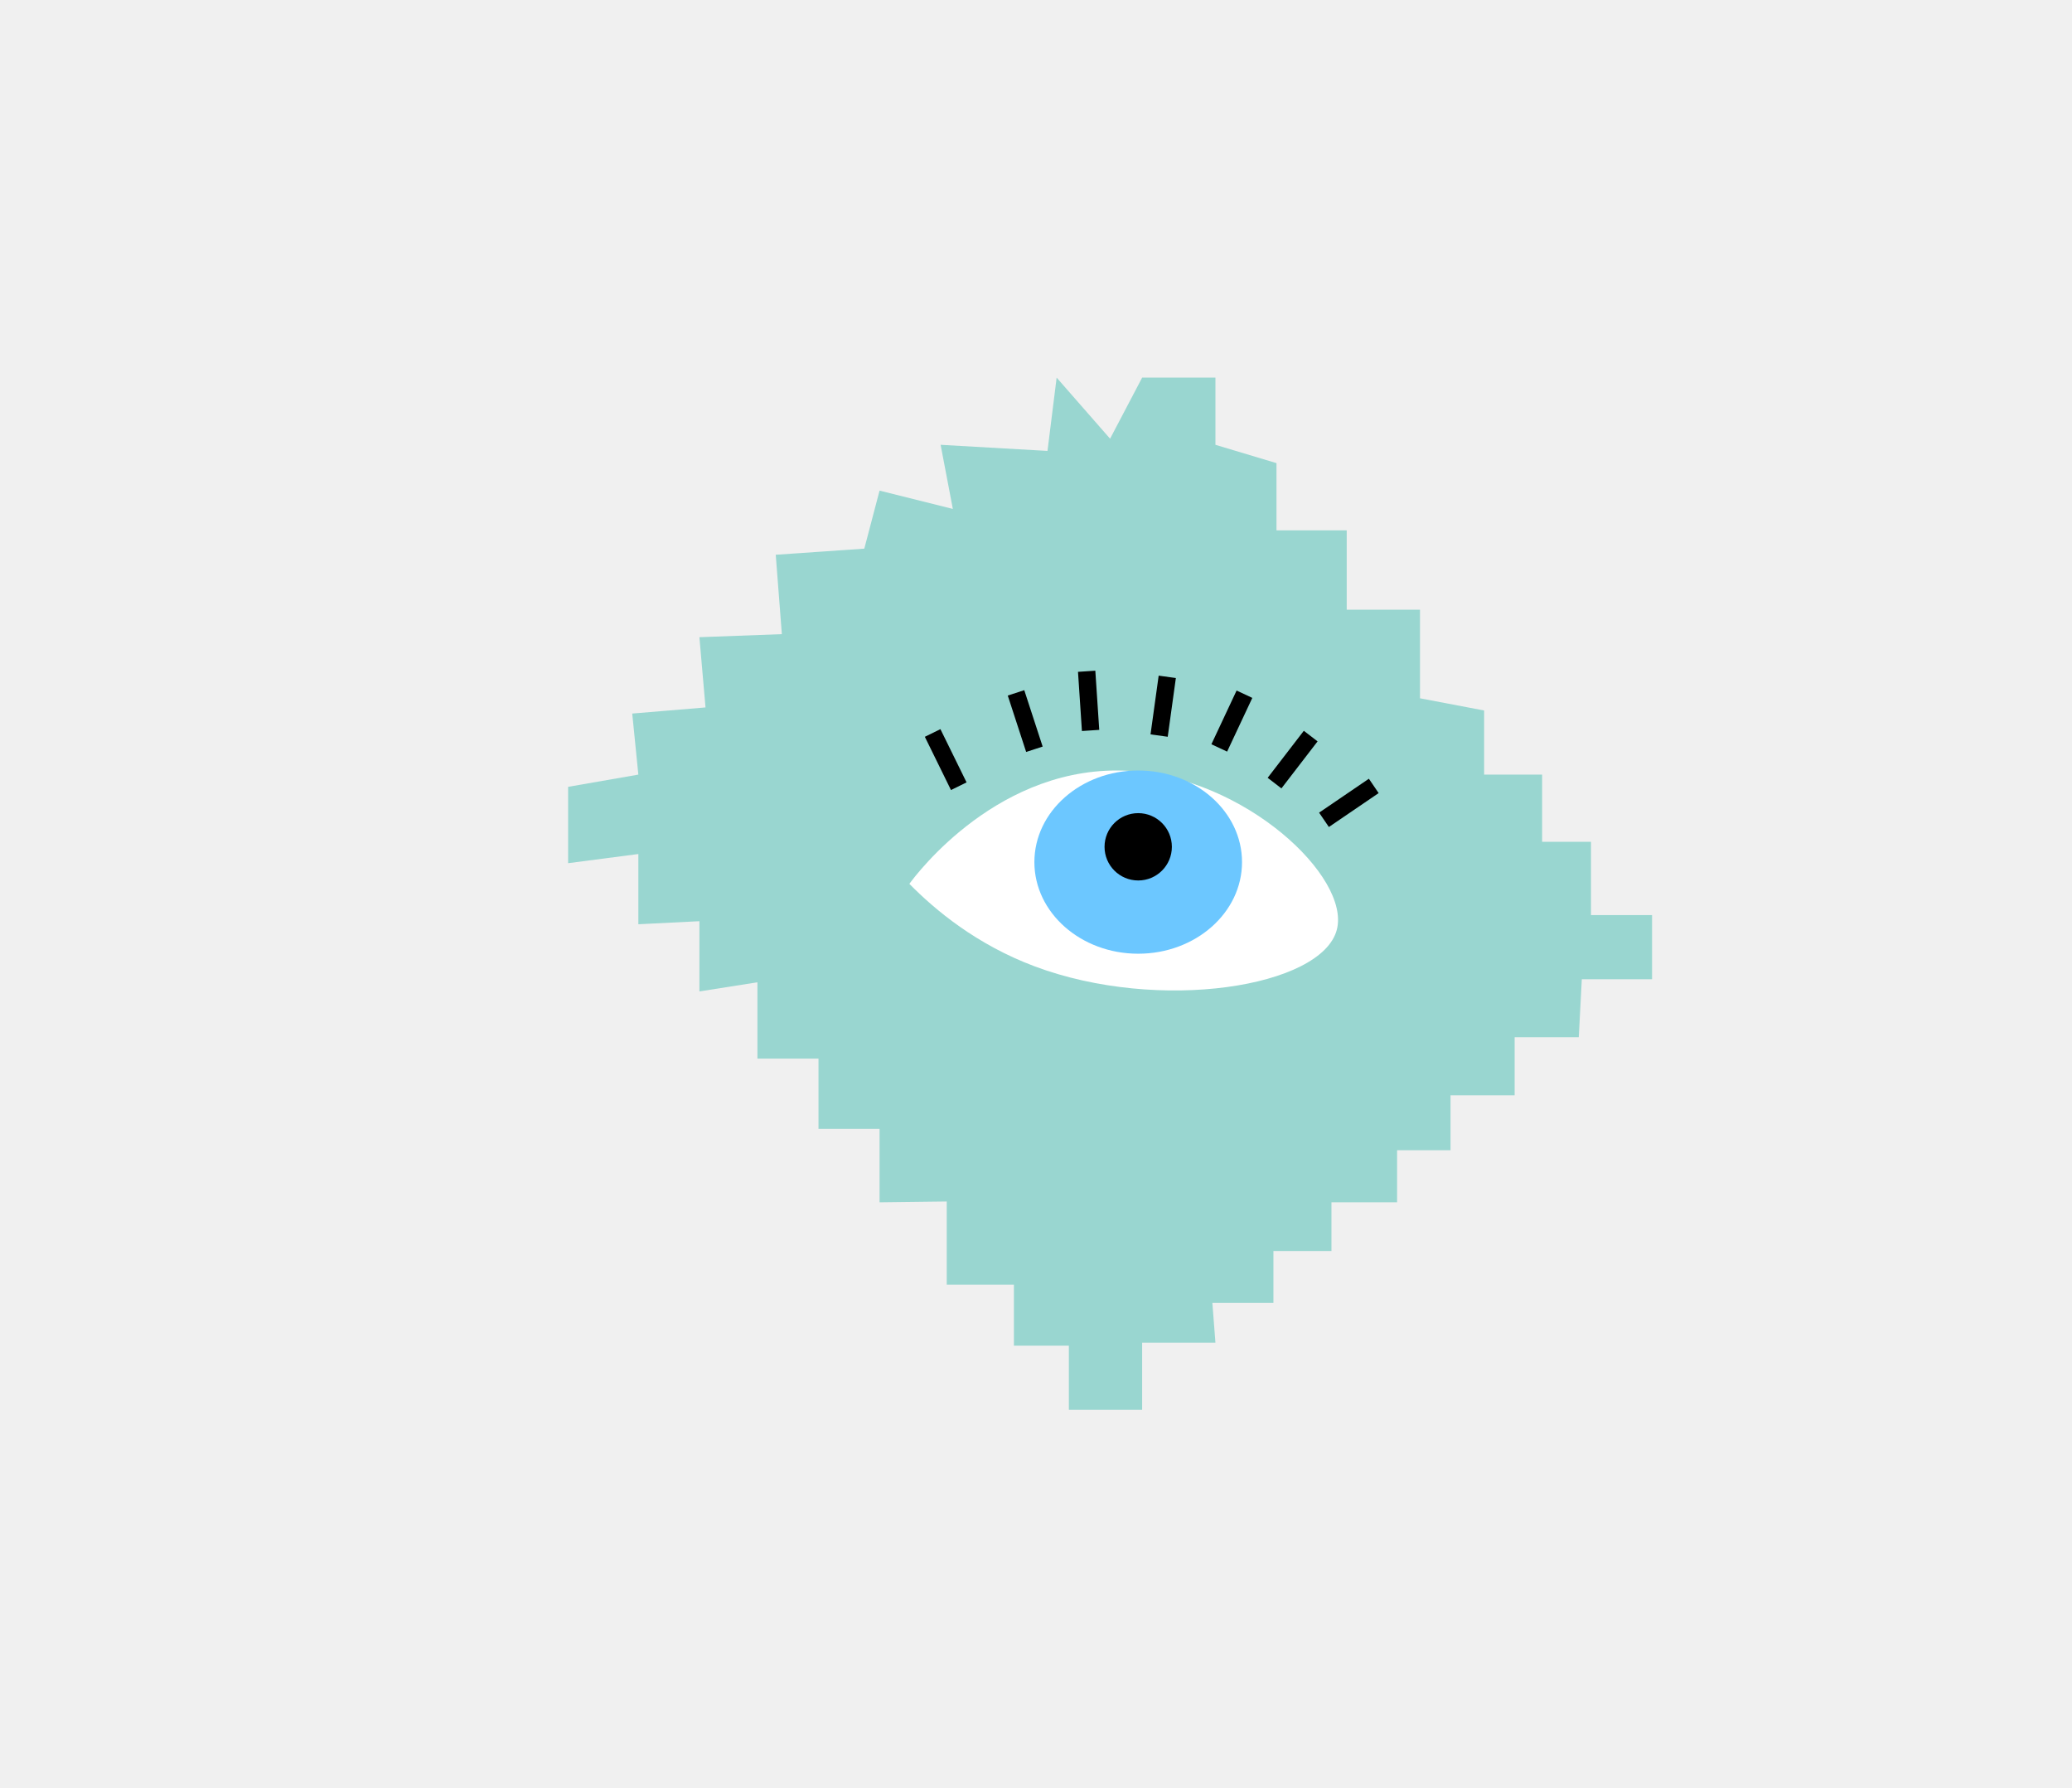
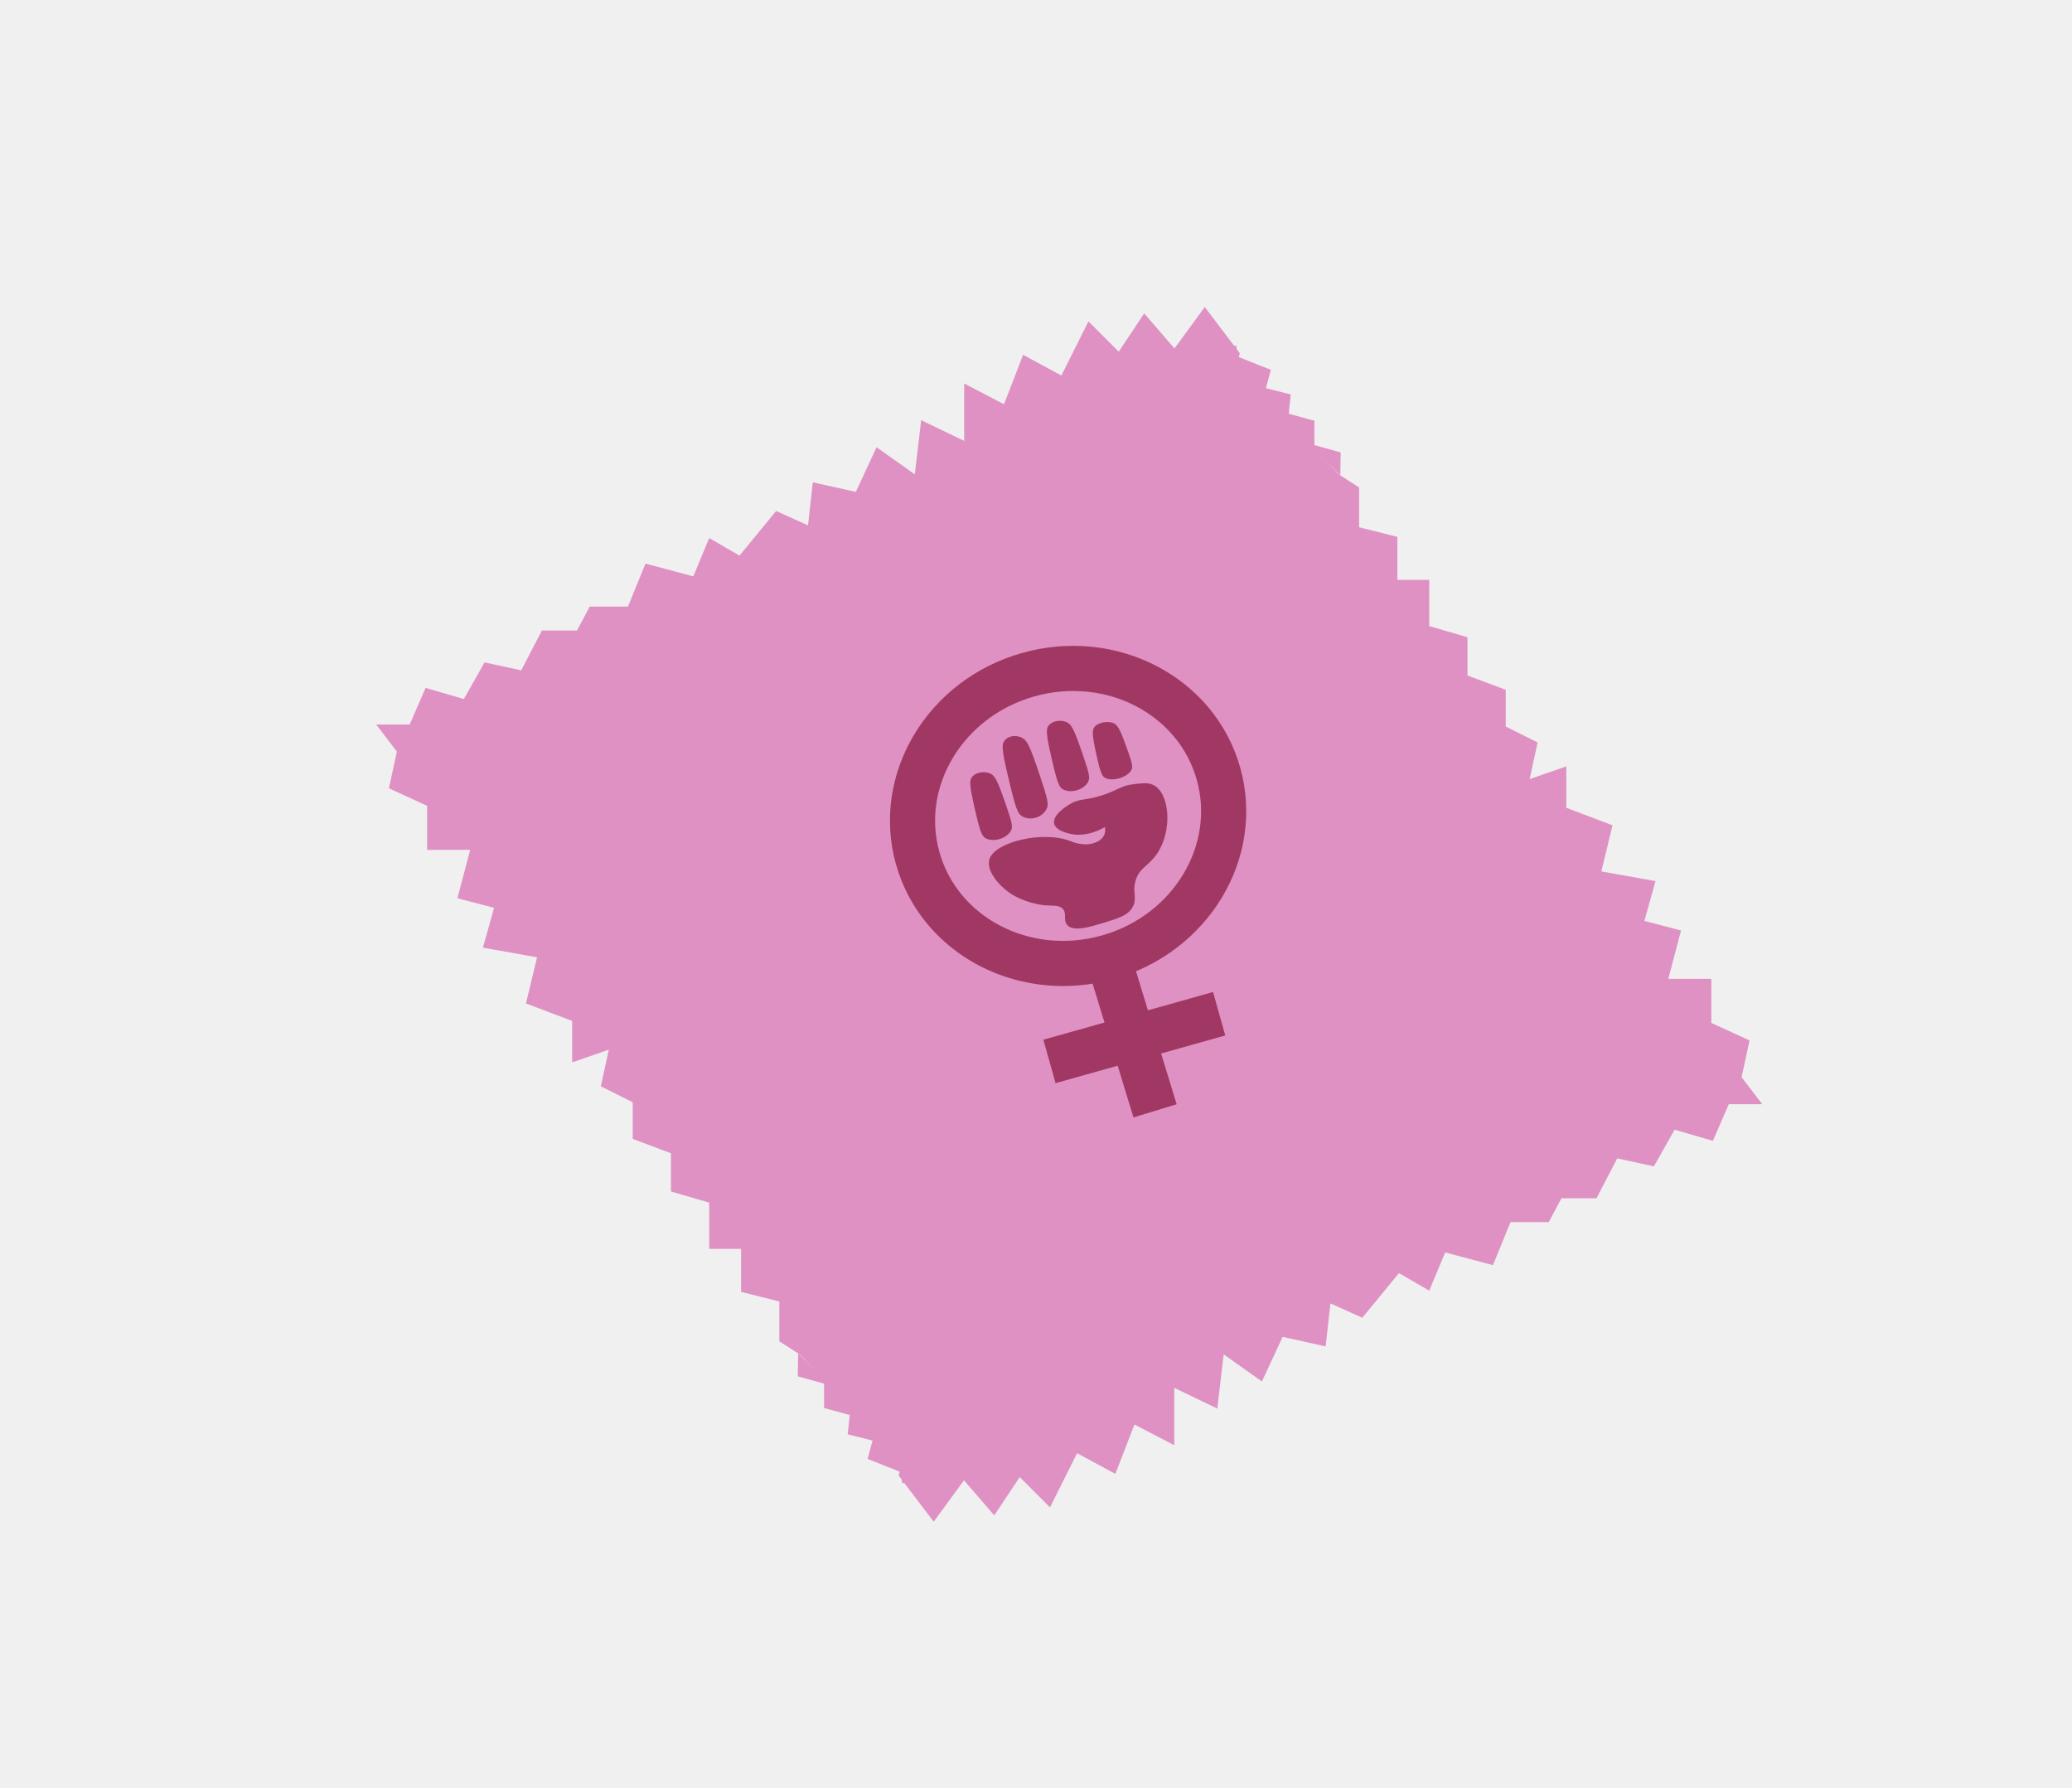
<svg xmlns="http://www.w3.org/2000/svg" viewBox="0 0 1193.48 1029.41">
  <defs>
-     <style>.cls-1{fill:#6cc7ff;}.cls-1,.cls-2,.cls-3,.cls-4{stroke-width:0px;}.cls-5{fill:none;stroke:#000;stroke-miterlimit:10;stroke-width:10px;}.cls-2{fill:#99d6d0;}.cls-3{fill:#000;}.cls-4{fill:#fff;}</style>
+     <style>.cls-1{fill:none;stroke-width:26px;}.cls-1,.cls-2{stroke:#a13863;stroke-miterlimit:10;}.cls-3{fill:#df91c3;stroke-width:0px;}.cls-2{fill:#a13863;}</style>
  </defs>
-   <g id="iteration2_rect">
-     <polygon class="cls-2" points="657.88 217.48 700.09 217.48 700.09 256.17 735.26 266.72 735.26 305.42 775.71 305.42 775.71 351.14 817.92 351.14 817.92 402.15 854.86 409.18 854.86 446.11 888.27 446.11 888.27 484.8 916.41 484.8 916.41 527.01 951.59 527.01 951.59 563.95 911.13 563.95 909.38 597.36 872.44 597.36 872.44 630.78 835.51 630.78 835.51 662.44 804.73 662.44 804.73 692.42 766.92 692.42 766.92 720.47 733.5 720.47 733.5 750.37 698.33 750.37 700.09 773.24 657.88 773.24 657.88 811.93 615.67 811.93 615.67 774.99 584.01 774.99 584.01 739.82 545.32 739.82 545.32 691.94 506.63 692.42 506.63 650.12 471.45 650.12 471.45 609.67 436.28 609.67 436.28 565.71 402.86 570.98 402.86 530.53 367.69 532.29 367.69 491.84 327.24 497.12 327.24 453.15 367.69 446.11 364.17 410.94 406.38 407.42 402.86 366.97 450.35 365.21 446.83 319.49 497.84 315.97 506.63 282.55 548.84 293.1 541.8 256.17 603.36 259.69 608.63 217.48 639.41 252.65 657.88 217.48" />
+   <g id="Layer_4">
+     <path class="cls-3" d="M1003.16,620.32l4.59-21.11-22.03-10.1v-25.36h-24.78l7.34-27.87-21.11-5.51,6.42-22.94-31.2-5.56,6.42-26.56-26.62-10.1v-23.86l-21.11,7.34,4.59-21.11-18.36-9.18v-21.11l-22.03-8.26v-22.03l-22.03-6.42v-26.62h-18.36v-24.78l-22.03-5.51v-22.94l-10.86-6.98c-.91.04-19.07-20.31-27.75-29.82-4.84-5.31-10.06-10.26-15.1-15.38-4.78-4.85-9.3-10.2-14.73-14.34-.77-.59-1.31-1.29-1.65-2.05l-.58-.25-15.6-12.85-20.19,12.85-158.78,637.85,20.19,26.62,17.44-23.86,17.44,20.19,14.68-22.03,17.44,17.44,15.6-31.2,22.03,11.93,11.01-28.45,22.94,11.93v-33.04l24.78,11.93,3.67-31.2,22.03,15.6,11.93-25.7,24.78,5.51,2.75-24.78,18.36,8.26,21.11-25.7,17.44,10.1,9.18-22.03,27.53,7.34,10.1-24.78h22.03l7.34-13.77h20.19l11.93-22.94,21.11,4.59,11.93-21.11,22.03,6.42,9.18-21.11h19.27l-11.93-15.6Z" />
+     <polyline class="cls-3" points="697.18 199.06 705.64 199.06 712.11 199.06 712.8 205.36 732.01 213 729.18 223.56 743.47 227.17 742.31 238.29 757.1 242.3 757.1 256.35 772.24 260.56 772.03 273.76" />
+     <path class="cls-3" d="M228.6,432.88l-4.59,21.11,22.03,10.1v25.36h24.78l-7.34,27.87,21.11,5.51-6.42,22.94,31.2,5.56-6.42,26.56,26.62,10.1v23.86l21.11-7.34-4.59,21.11,18.36,9.18v21.11l22.03,8.26v22.03l22.03,6.42v26.62h18.36v24.78l22.03,5.51v22.94l10.86,6.98c.91-.04,19.07,20.31,27.75,29.82,4.84,5.31,10.06,10.26,15.1,15.38,4.78,4.85,9.3,10.2,14.73,14.34.77.59,1.31,1.29,1.65,2.05l.58.25,15.6,12.85,20.19-12.85,158.78-637.85-20.19-26.62-17.44,23.86-17.44-20.19-14.68,22.03-17.44-17.44-15.6,31.2-22.03-11.93-11.01,28.45-22.94-11.93v33.04l-24.78-11.93-3.67,31.2-22.03-15.6-11.93,25.7-24.78-5.51-2.75,24.78-18.36-8.26-21.11,25.7-17.44-10.1-9.18,22.03-27.53-7.34-10.1,24.78h-22.03l-7.34,13.77h-20.19l-11.93,22.94-21.11-4.59-11.93,21.11-22.03-6.42-9.18,21.11h-19.27l11.93,15.6Z" />
+     <polyline class="cls-3" points="534.57 854.14 526.12 854.14 519.65 854.14 518.96 847.85 499.75 840.21 502.58 829.65 488.29 826.04 489.45 814.92 474.66 810.91 474.66 796.86 459.52 792.65 459.73 779.44" />
  </g>
-   <g id="Layer_4">
-     <path class="cls-4" d="M523.8,509.03c4.08-5.62,52.03-69.47,126.63-65.07,66.87,3.94,127.49,61.08,119.59,91.45-8.62,33.15-102.4,48-174.11,21.1-33.48-12.56-57.2-32.36-72.11-47.49Z" />
-     <ellipse class="cls-1" cx="655.61" cy="496.5" rx="59.8" ry="52.76" />
-     <circle class="cls-3" cx="655.61" cy="487.69" r="19.39" />
-     <line class="cls-5" x1="791.29" y1="452.62" x2="762.62" y2="472.15" />
-     <line class="cls-5" x1="754.97" y1="423.92" x2="734.14" y2="451" />
-     <line class="cls-5" x1="672.35" y1="389.8" x2="667.66" y2="423.63" />
-     <line class="cls-5" x1="537.2" y1="422.13" x2="552.26" y2="452.79" />
-     <line class="cls-5" x1="585.23" y1="399.03" x2="595.82" y2="431.51" />
-     <line class="cls-5" x1="716.81" y1="399.81" x2="702.3" y2="430.74" />
-     <line class="cls-5" x1="625.92" y1="386.59" x2="628.18" y2="420.67" />
+   <g id="Layer_5">
+     <ellipse class="cls-1" cx="615.22" cy="469.92" rx="89.98" ry="84.53" transform="translate(-104.15 183.88) rotate(-15.69)" />
+     <line class="cls-1" x1="635.65" y1="542.65" x2="665.32" y2="639.75" />
+     <line class="cls-1" x1="702.24" y1="583.83" x2="604.49" y2="611.29" />
+     <path class="cls-2" d="M636.75,475.56c-3.33,1.98-11.77,6.35-20.86,4.01-1.95-.5-7.46-1.92-8.21-5.39-.99-4.58,7.02-9.55,8.26-10.32,6-3.72,8.32-2.07,18.32-5.14,9.94-3.06,11.37-5.84,19.47-6.7,4.93-.53,7.93-.85,10.71.68,8.91,4.9,10.48,26.01,1.39,39-4.83,6.9-10.01,7.73-12.24,15.44-2.05,7.11,1.25,10.22-1.77,15.27-2.62,4.39-7.4,5.85-16.39,8.6-7.72,2.36-16.94,5.19-20.32,1.4-2.42-2.7.22-6.45-2.64-9.41-2.27-2.35-5.64-1.77-10.14-2.07,0,0-9.51-.63-18.54-5.87-7.07-4.1-15.63-13.64-13.34-20.26,3.32-9.59,30.37-15.87,45.62-10.05,1.87.71,8.2,3.38,14.36,1.2,1.29-.46,4.54-1.61,5.99-4.76,1.1-2.39.6-4.69.33-5.63Z" />
+     <path class="cls-2" d="M569.73,445.75c-2.89-1.04-6.92-.59-9.1,1.63-1.85,1.88-1.84,4.48,1.42,18.68,3.13,13.65,4.08,15.4,6.2,16.42,4.28,2.04,11.09-.03,13.51-4.1,1.2-2.02.94-3.91-3.06-15.45-4.84-13.96-6.19-16.18-8.97-17.18Z" />
+     <path class="cls-2" d="M588.28,425.25c-3-1.43-7.07-1.13-9.16,1.44-1.77,2.17-1.6,5.32,2.56,22.72,4,16.73,5.06,18.91,7.29,20.26,4.47,2.72,11.27.63,13.49-4.17,1.1-2.38.72-4.68-4.04-18.91-5.76-17.21-7.26-19.98-10.14-21.35Z" />
+     <path class="cls-2" d="M613.83,416.19c-2.91-1.1-6.94-.69-9.11,1.6-1.84,1.93-1.8,4.63,1.62,19.4,3.29,14.19,4.25,16.03,6.4,17.1,4.32,2.16,11.12.09,13.51-4.11,1.18-2.09.9-4.04-3.24-16.06-5.01-14.54-6.38-16.86-9.18-17.92Z" />
+     <path class="cls-2" d="M640.41,416.66c-2.81-.75-6.81-.2-9.06,1.77-1.91,1.67-2.01,3.88.6,15.77,2.51,11.43,3.37,12.88,5.43,13.64,4.14,1.54,10.96-.5,13.52-4.06,1.27-1.77,1.1-3.35-2.37-12.96-4.19-11.62-5.42-13.45-8.12-14.17Z" />
  </g>
</svg>
